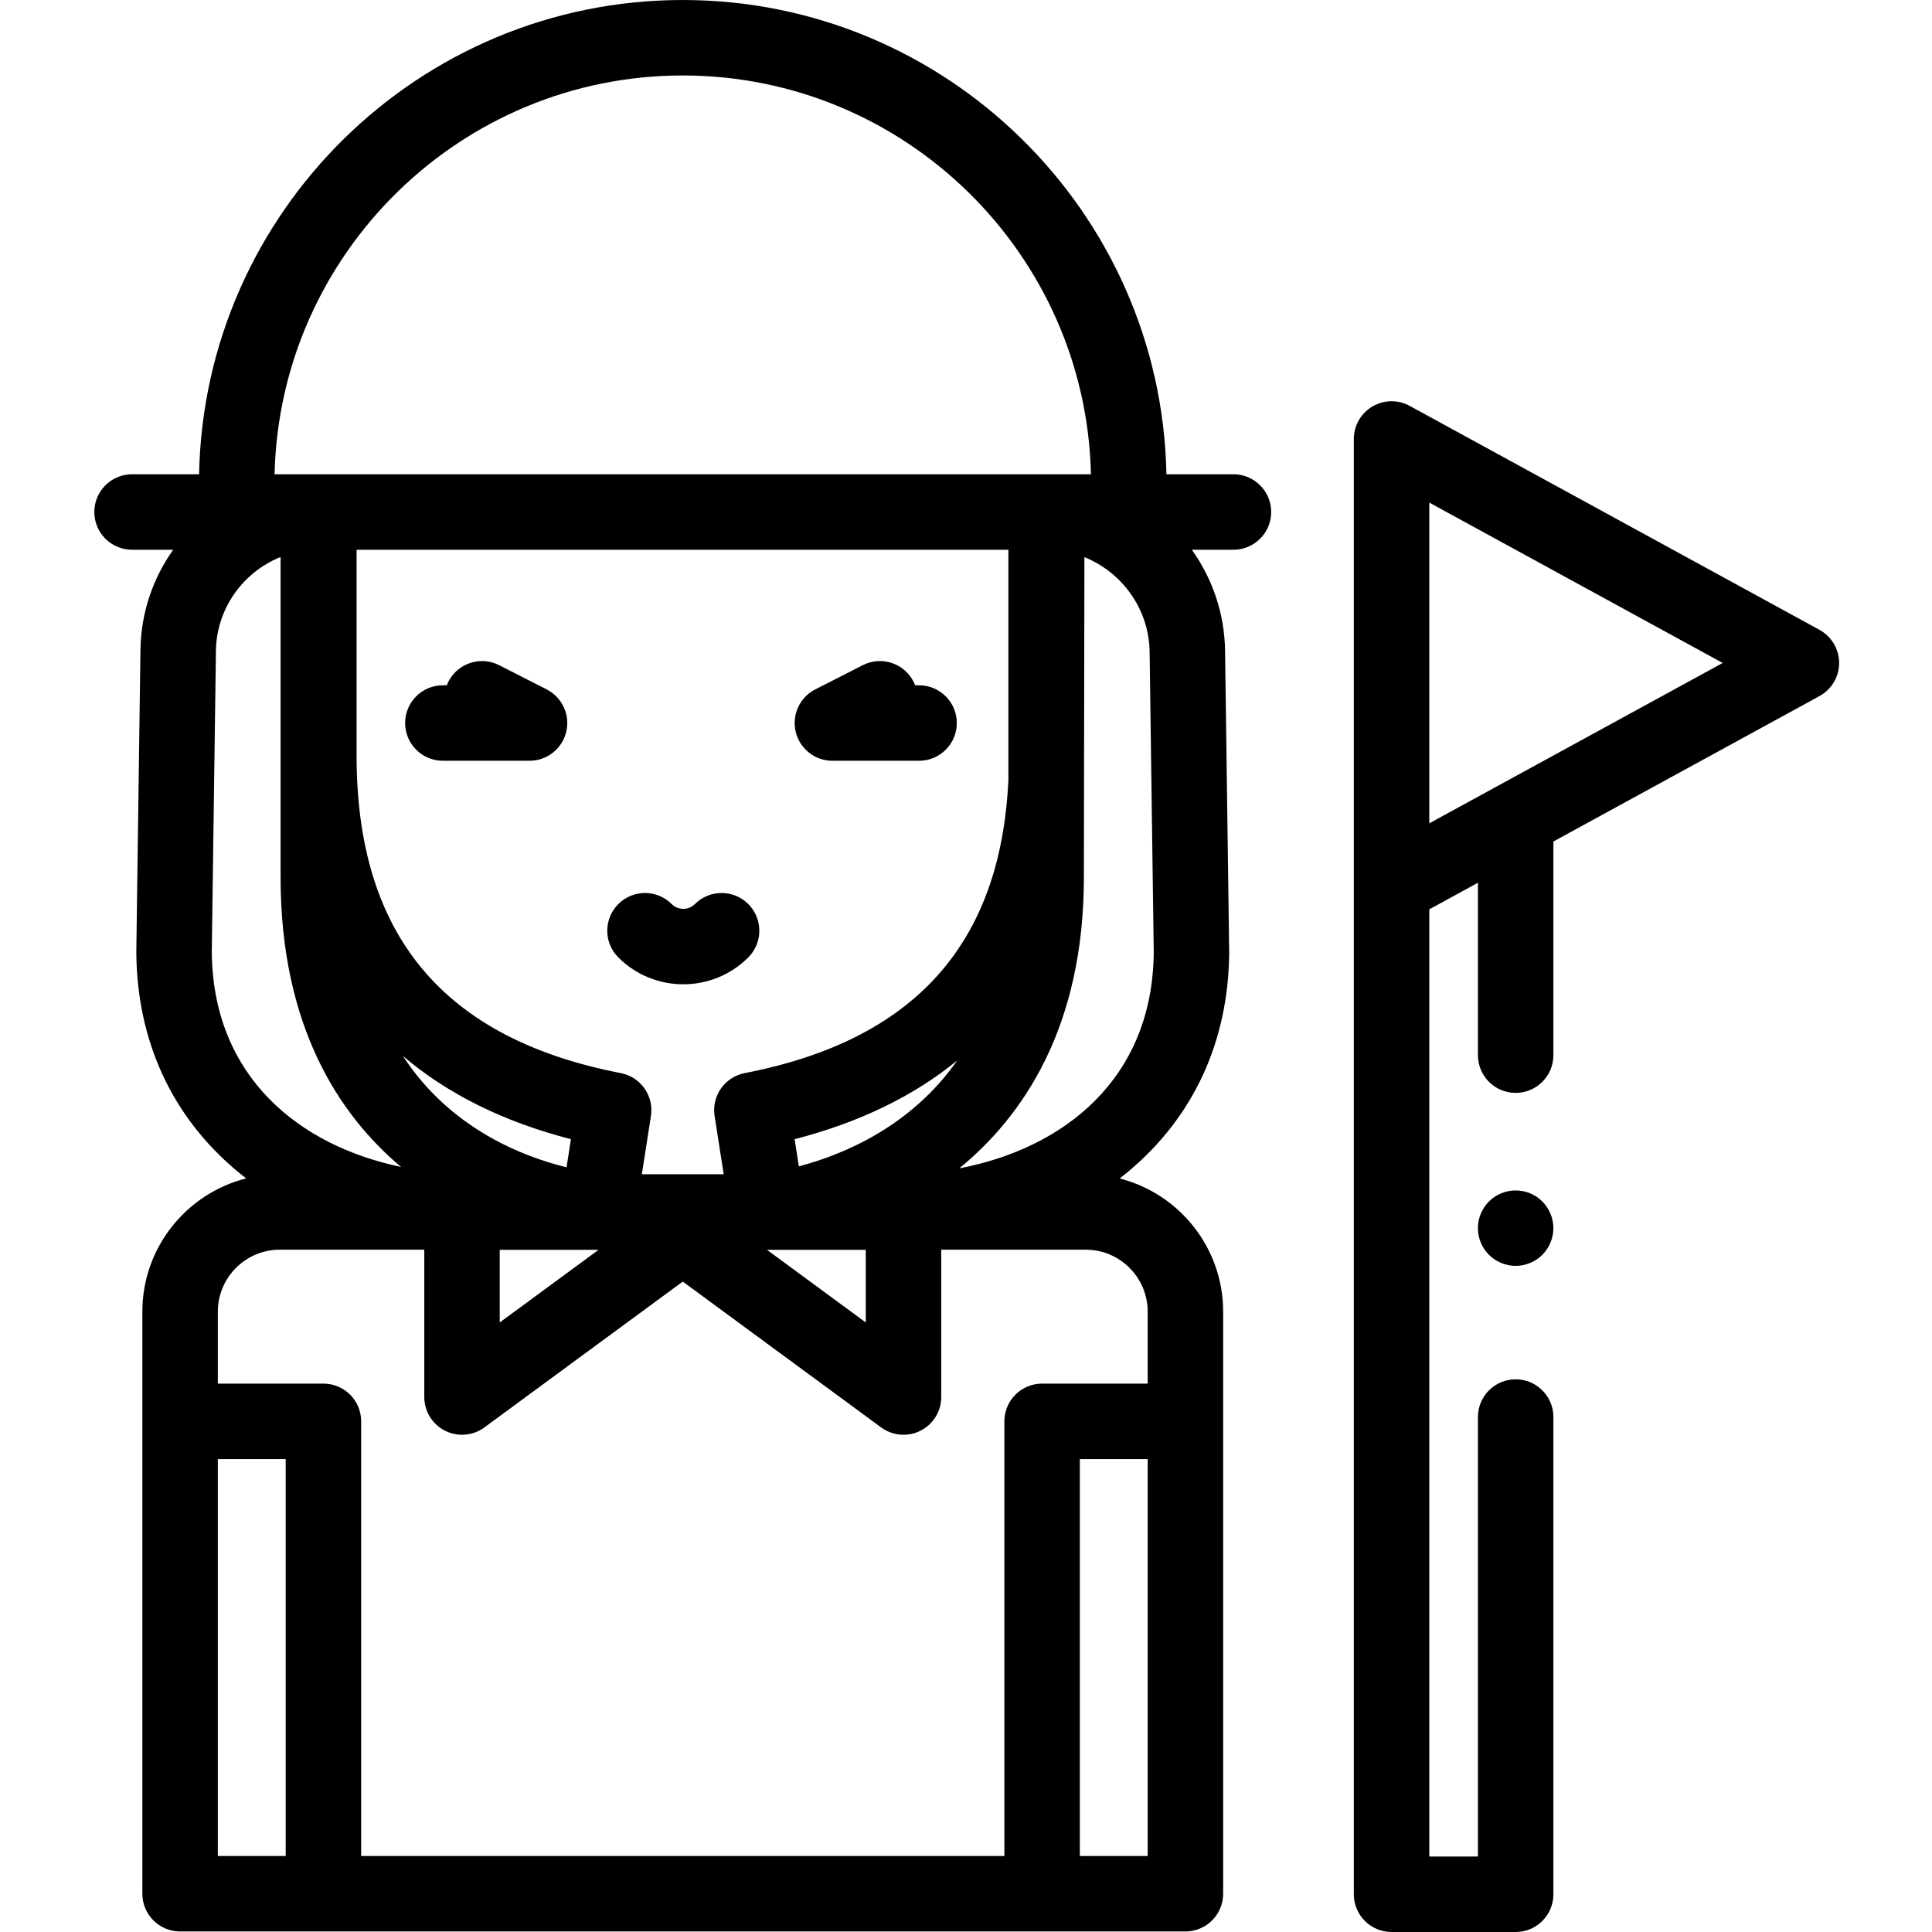
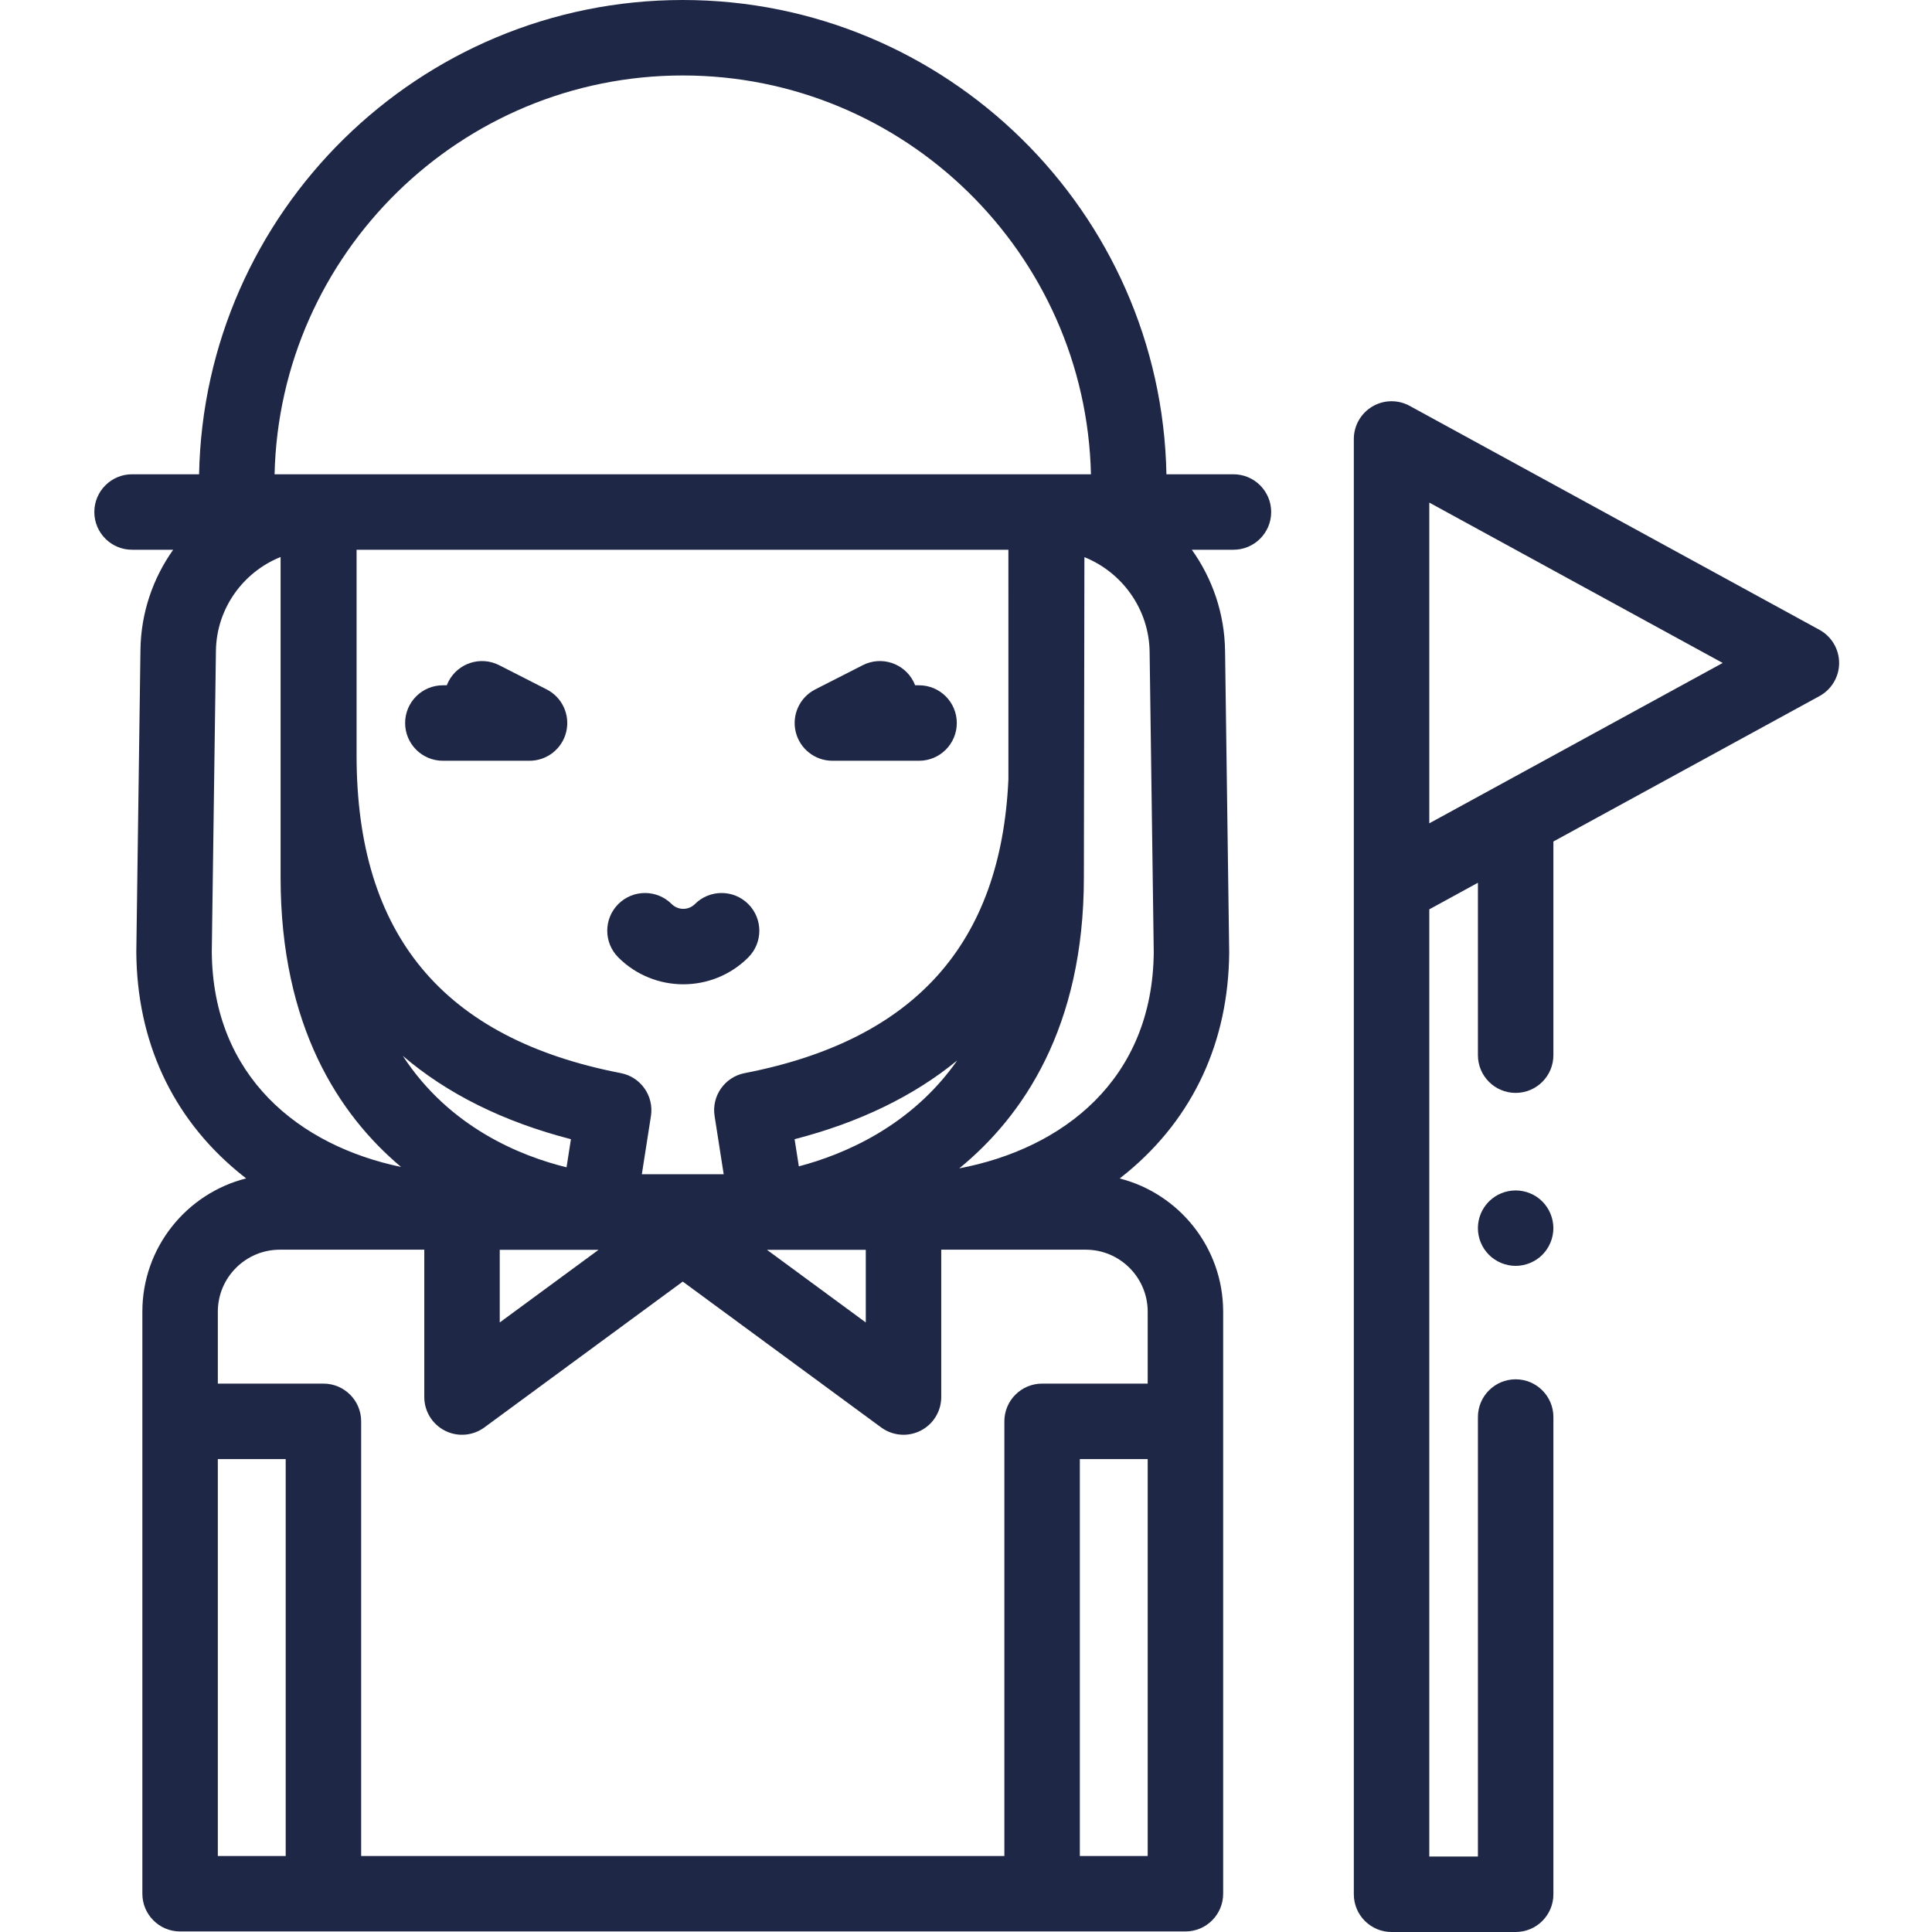
- <svg xmlns="http://www.w3.org/2000/svg" height="512pt" viewBox="-25 0 512 512" width="512pt">
+ <svg xmlns="http://www.w3.org/2000/svg" fill="#1f2746" height="512pt" viewBox="-25 0 512 512" width="512pt">
  <path d="m115.332 201.609h-22.969c-5.523 0-10-4.477-10-10s4.477-10 10-10h1.039c.125-.324.266-.645.426-.961 2.512-4.918 8.531-6.875 13.453-4.367l12.59 6.418c4.121 2.102 6.262 6.75 5.184 11.246-1.078 4.496-5.102 7.664-9.723 7.664zm0 0" />
  <path d="m218.562 201.609h-22.969c-4.621 0-8.645-3.172-9.723-7.664-1.082-4.496 1.062-9.145 5.18-11.246l12.594-6.418c4.918-2.512 10.941-.555 13.449 4.367.16.316.305.637.43.961h1.039c5.523 0 10 4.477 10 10s-4.477 10-10 10zm0 0" />
  <path d="m156.078 260.848c-6.234 0-12.469-2.375-17.219-7.121-3.906-3.902-3.906-10.234-.004-14.141 3.906-3.906 10.238-3.906 14.145-.004 1.699 1.699 4.461 1.699 6.16 0 3.906-3.902 10.238-3.902 14.145.004 3.902 3.906 3.902 10.238-.004 14.141-4.746 4.746-10.984 7.121-17.223 7.121zm0 0" />
  <path d="m301.879 125.688h-17.762c-1.344-69.535-58.328-125.688-128.18-125.688-69.848 0-126.832 56.152-128.176 125.688h-17.762c-5.523 0-10 4.477-10 10s4.477 10 10 10h10.895c-5.34 7.523-8.535 16.656-8.672 26.492-1.102 79.816-1.098 79.969-1.098 80.133.156 23.527 9.41 43.613 26.766 58.094.766.641 1.551 1.266 2.344 1.879-15.789 3.988-27.508 18.312-27.508 35.324v154.246c0 5.523 4.477 10 10 10h266.422c5.523 0 10-4.477 10-10v-154.25c0-16.977-11.676-31.281-27.418-35.297.715-.555 1.418-1.121 2.109-1.695 17.434-14.488 26.738-34.617 26.91-58.188.004-.191.004-.355-1.094-79.961-.137-9.953-3.387-19.188-8.809-26.777h11.031c5.52 0 10-4.477 10-10s-4.48-10-10-10zm-59.641 80.863c-1.984 43.625-24.902 69.113-69.887 77.836-5.281 1.023-8.809 6.047-7.977 11.359l2.41 15.434h-21.688l2.41-15.434c.828-5.312-2.695-10.336-7.977-11.359-47.125-9.137-70.031-36.668-70.031-84.176v-54.523h172.738zm-115.934 95.348-1.164 7.449c-12.074-2.961-30.996-10.504-43.395-29.539 11.754 10.055 26.645 17.465 44.559 22.09zm-18.867 29.32h26.18l-26.18 19.246zm97.004 0v19.246l-26.18-19.246zm-17.738-22.125-1.125-7.195c17.176-4.434 31.574-11.434 43.094-20.867-12.293 17.562-30.234 24.977-41.969 28.062zm-30.766-289.094c58.824 0 106.832 47.184 108.176 105.688h-216.348c1.344-58.504 49.352-105.688 108.172-105.688zm-124.812 232.262c.023-1.719.41-29.973 1.098-79.805.156-11.238 7.246-20.879 17.137-24.844v84.902c0 39.484 15.531 62.961 31.926 76.738-26.891-5.605-49.895-23.852-50.16-56.992zm1.602 239.594v-105.184h17.984v105.184zm246.422 0h-17.98v-105.184h17.98zm0-144.25v19.066h-27.98c-5.523 0-10 4.477-10 10v115.184h-170.457v-115.184c0-5.523-4.477-10-10-10h-27.984v-19.066c0-9.055 7.371-16.426 16.43-16.426h38.281v39.047c0 3.77 2.121 7.219 5.484 8.922 3.363 1.703 7.398 1.371 10.438-.863l52.578-38.652 52.578 38.652c1.75 1.285 3.832 1.941 5.926 1.941 1.539 0 3.086-.355 4.512-1.078 3.367-1.703 5.484-5.152 5.484-8.922v-39.047h38.285c9.059 0 16.426 7.371 16.426 16.426zm-49.93-37.98c16.785-13.719 33.02-37.281 33.02-77.109l.141-84.867c9.977 4.012 17.125 13.746 17.281 25.09.684 49.672 1.07 77.855 1.094 79.598-.285 33.773-24.043 52.059-51.535 57.289zm0 0" />
  <path d="m457.18 166.914-108.605-59.355c-3.098-1.695-6.859-1.629-9.895.176-3.039 1.801-4.902 5.07-4.902 8.602v385.664c0 5.523 4.48 10 10 10h32.887c5.52 0 10-4.477 10-10v-126.469c0-5.523-4.48-10-10-10-5.523 0-10 4.477-10 10v116.469h-12.887v-251.02l12.887-7.043v45.691c0 5.523 4.477 10 10 10 5.52 0 10-4.477 10-10v-56.621l70.516-38.539c3.211-1.754 5.207-5.121 5.207-8.777-.004-3.656-2-7.023-5.207-8.777zm-103.402 51.273v-84.992l77.754 42.496zm0 0" />
  <path d="m376.66 335.469c-.648 0-1.309-.07-1.949-.199-.641-.129-1.27-.32-1.879-.57-.602-.25-1.18-.559-1.719-.918-.551-.359-1.062-.781-1.523-1.242-.457-.461-.879-.969-1.25-1.52-.359-.539-.668-1.121-.918-1.73-.25-.598-.441-1.23-.57-1.867-.129-.641-.191-1.301-.191-1.953 0-.648.062-1.309.191-1.957.129-.633.32-1.262.57-1.871.25-.602.559-1.18.918-1.719.371-.551.793-1.062 1.25-1.523.461-.457.973-.879 1.523-1.25.539-.359 1.117-.66 1.719-.91.609-.25 1.238-.449 1.879-.566 1.293-.262 2.609-.262 3.902 0 .641.117 1.27.316 1.867.566.609.25 1.191.551 1.73.91.551.371 1.062.793 1.52 1.25.461.461.883.973 1.242 1.523.359.539.668 1.117.918 1.719.25.609.449 1.238.57 1.871.129.648.199 1.309.199 1.957 0 2.633-1.07 5.211-2.93 7.07-.461.461-.969.883-1.52 1.242-.539.359-1.121.668-1.73.918-.598.25-1.23.441-1.871.57-.637.129-1.297.199-1.949.199zm0 0" />
</svg>
